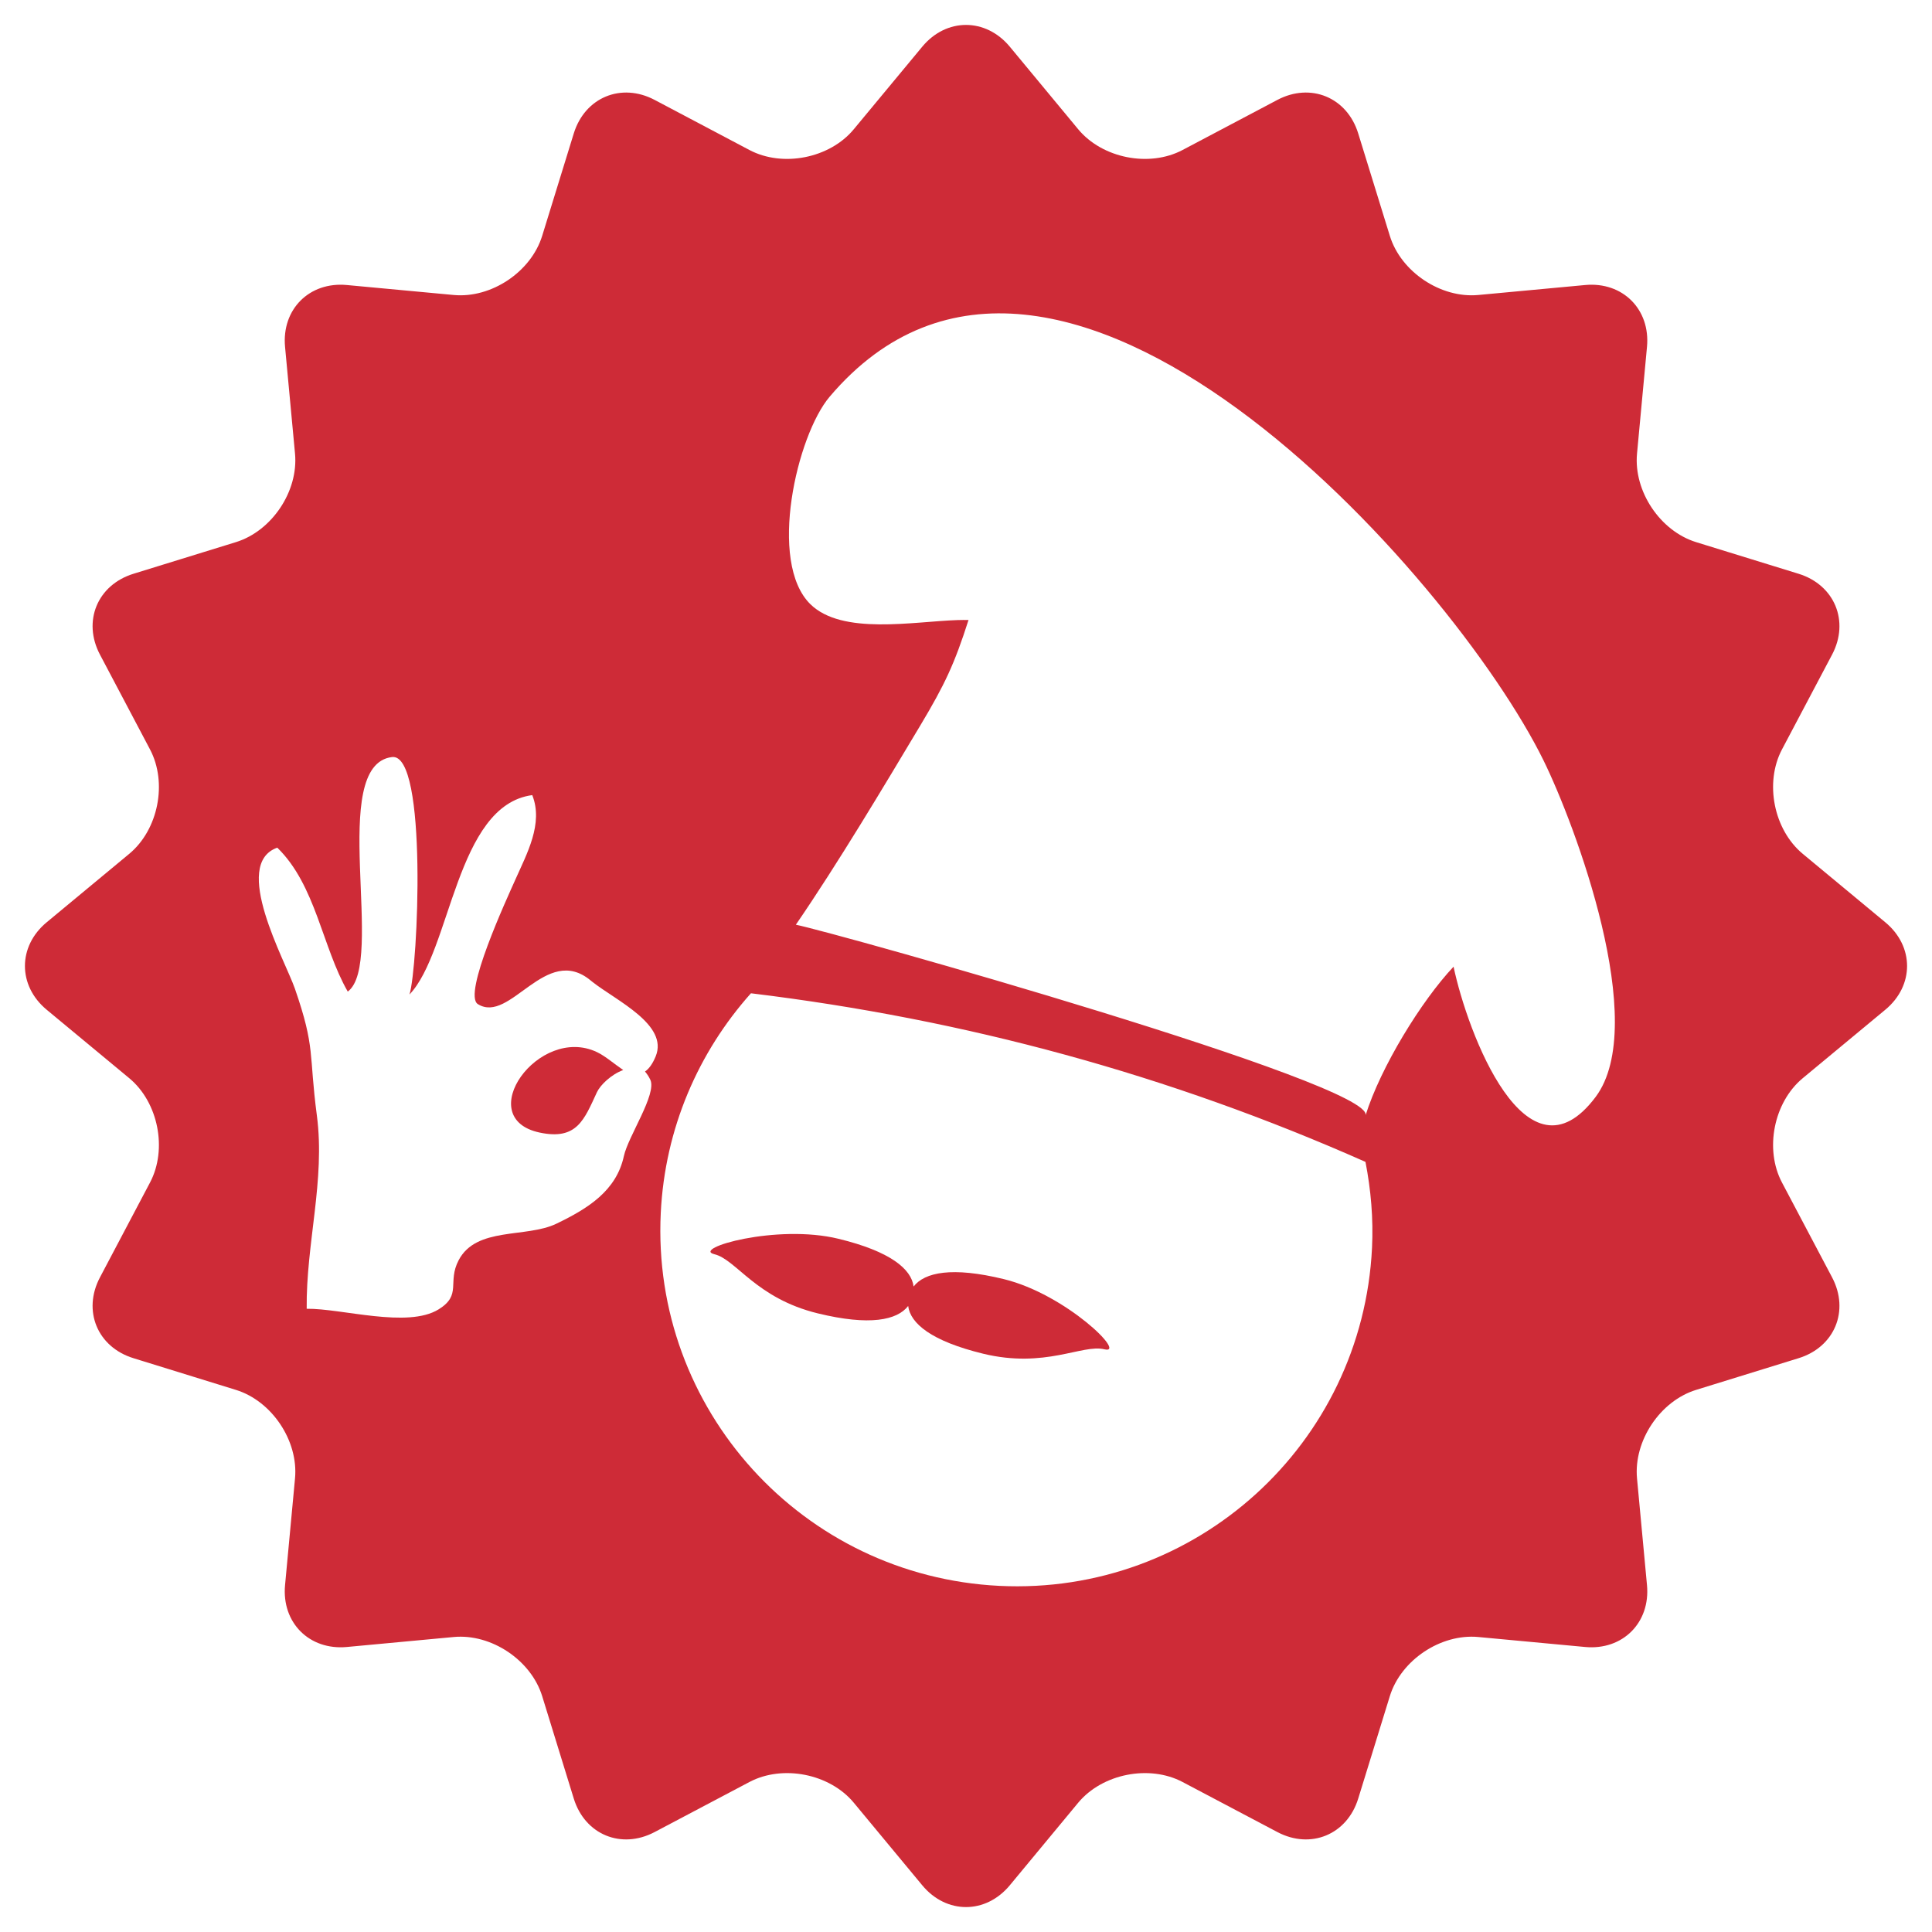
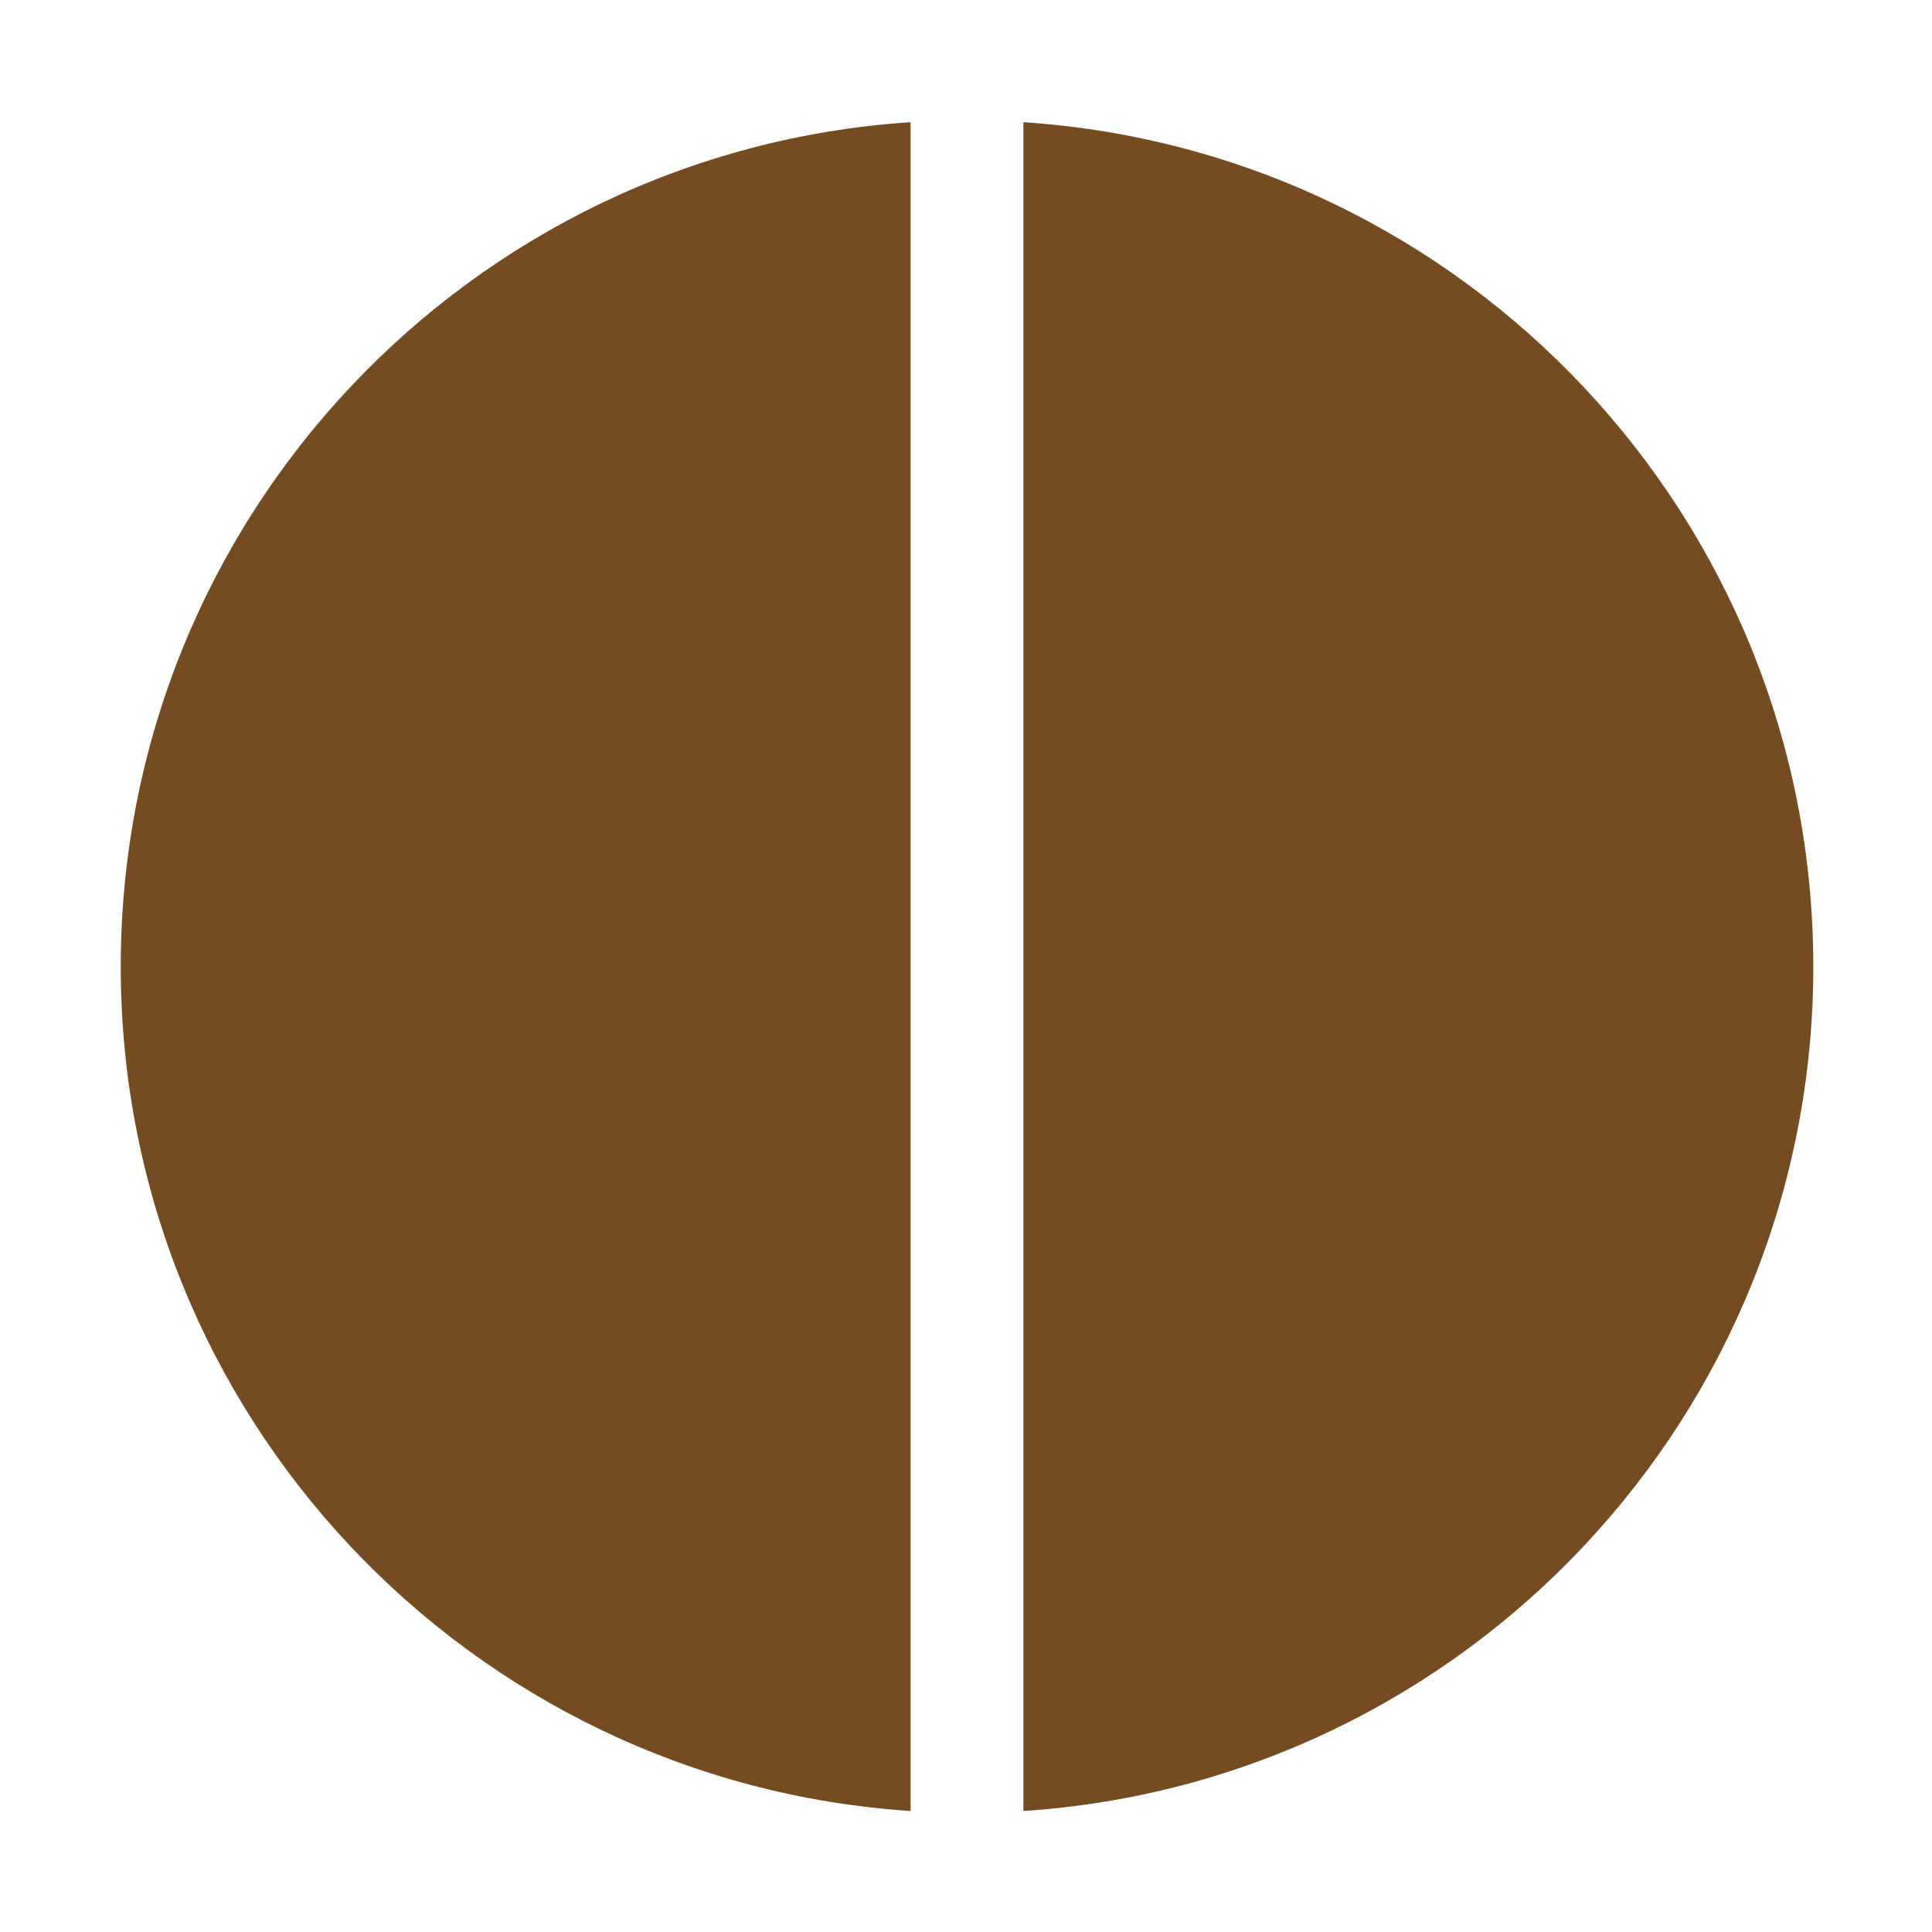
- <svg xmlns="http://www.w3.org/2000/svg" viewBox="-2 8 155 155">
-   <path d="M65.282 107.388C69.442 108.4 71.115 109.814 71.296 111.214C72.18 110.073 74.38 109.606 78.539 110.622C83.522 111.837 88.459 116.707 86.599 116.25C84.834 115.821 81.852 117.816 76.872 116.604C72.715 115.591 71.038 114.177 70.86 112.776C69.974 113.917 67.773 114.384 63.616 113.37C58.639 112.157 57.082 109.055 55.313 108.623C53.45 108.168 60.303 106.17 65.282 107.388" fill="#CE2B37" />
-   <path d="M45.894 92.409C46.564 92.727 47.293 93.368 48 93.846C47.048 94.192 46.164 95.041 45.892 95.623C44.866 97.833 44.289 99.497 41.298 98.864C35.841 97.707 41.217 90.184 45.894 92.409Z" fill="#CE2B37" />
-   <path d="M21.659 87.317C23.324 92.127 22.76 92.473 23.422 97.496C24.104 102.691 22.546 107.763 22.605 113C25.415 112.963 30.698 114.589 33.189 113.047C35.082 111.877 33.862 110.885 34.797 109.104C36.212 106.397 40.206 107.34 42.628 106.18C45.203 104.944 47.45 103.522 48.052 100.751C48.394 99.164 50.717 95.774 50.172 94.622C50.046 94.356 49.902 94.148 49.747 93.967C50.06 93.751 50.35 93.367 50.604 92.749C51.646 90.214 47.459 88.289 45.547 86.789L45.39 86.663C41.784 83.669 38.938 90.183 36.337 88.558C35.103 87.786 38.676 80.075 39.344 78.573C40.268 76.49 41.61 74.076 40.702 71.79C34.564 72.601 34.197 84.286 30.85 87.789C31.534 85.675 32.329 68.386 29.451 68.737C24.257 69.366 28.966 85.285 25.9 87.553C23.845 83.976 23.338 79.014 20.246 76.006C16.534 77.32 20.869 85.041 21.659 87.317V87.317ZM78.169 135.23C93.946 136.006 107.3 123.865 108.074 108.116C108.189 105.751 107.982 103.445 107.549 101.216C91.806 94.233 75.463 89.78 58.247 87.689C54.036 92.404 51.345 98.525 51.012 105.306C50.235 121.054 62.375 134.448 78.169 135.23V135.23ZM114.616 85.554C115.739 90.873 120.465 103.409 126.014 96.005C130.385 90.166 124.338 74.106 121.833 69.005C114.572 54.235 82.792 18.34 64.564 39.824C61.925 42.93 59.582 53.096 63.011 56.47C65.56 58.975 71.246 57.865 74.834 57.746C75.135 57.74 75.429 57.733 75.702 57.741C74.573 61.274 73.797 62.918 71.859 66.161C68.903 71.103 65.206 77.296 61.85 82.187C65.185 82.872 108.332 94.993 107.554 97.488C108.758 93.627 112.041 88.283 114.616 85.554V85.554ZM8.37 76.5C10.698 74.569 11.448 70.801 10.036 68.126L6.019 60.517C4.607 57.844 5.814 54.927 8.708 54.032L16.924 51.495C19.815 50.602 21.949 47.409 21.669 44.398L20.869 35.828C20.588 32.818 22.819 30.585 25.83 30.867L34.398 31.666C37.408 31.948 40.604 29.814 41.497 26.924L44.033 18.704C44.927 15.812 47.844 14.604 50.519 16.015L58.125 20.034C60.8 21.448 64.57 20.699 66.498 18.369L71.992 11.745C73.921 9.418 77.08 9.418 79.013 11.745L84.501 18.369C86.433 20.699 90.201 21.448 92.874 20.034L100.482 16.015C103.156 14.604 106.074 15.812 106.966 18.704L109.504 26.924C110.396 29.814 113.591 31.948 116.604 31.666L125.172 30.867C128.181 30.585 130.416 32.818 130.134 35.828L129.334 44.398C129.055 47.409 131.188 50.602 134.076 51.495L142.296 54.032C145.188 54.927 146.396 57.844 144.985 60.517L140.964 68.126C139.551 70.801 140.303 74.569 142.63 76.5L149.252 81.992C151.583 83.92 151.583 87.08 149.252 89.01L142.63 94.501C140.303 96.431 139.551 100.199 140.964 102.871L144.985 110.482C146.396 113.157 145.188 116.074 142.296 116.965L134.076 119.507C131.188 120.398 129.055 123.593 129.334 126.604L130.134 135.171C130.416 138.182 128.181 140.414 125.172 140.134L116.604 139.334C113.591 139.05 110.396 141.186 109.504 144.075L106.966 152.298C106.074 155.187 103.156 156.394 100.482 154.982L92.874 150.966C90.201 149.554 86.433 150.303 84.501 152.629L79.013 159.254C77.08 161.582 73.921 161.582 71.992 159.254L66.498 152.629C64.57 150.303 60.8 149.554 58.125 150.966L50.519 154.982C47.844 156.394 44.927 155.187 44.033 152.298L41.497 144.075C40.604 141.186 37.408 139.05 34.398 139.334L25.83 140.134C22.819 140.414 20.588 138.182 20.869 135.171L21.669 126.604C21.949 123.593 19.815 120.398 16.924 119.507L8.708 116.965C5.814 116.074 4.607 113.157 6.019 110.482L10.036 102.871C11.448 100.199 10.698 96.431 8.37 94.501L1.747 89.01C-0.582 87.08 -0.582 83.92 1.747 81.992L8.37 76.5Z" fill="#CE2B37" />
+ <svg xmlns="http://www.w3.org/2000/svg" viewBox="-2 8.3 32 32">
+   <path d="M13.082 38.296C5.776 37.815 0 31.738 0 24.311C8.8188e-05 16.883 5.776 10.805 13.082 10.324V38.296ZM14.951 10.324C22.257 10.805 28.034 16.883 28.034 24.311C28.034 31.738 22.257 37.815 14.951 38.296V10.324Z" fill="#754B21" />
</svg>
